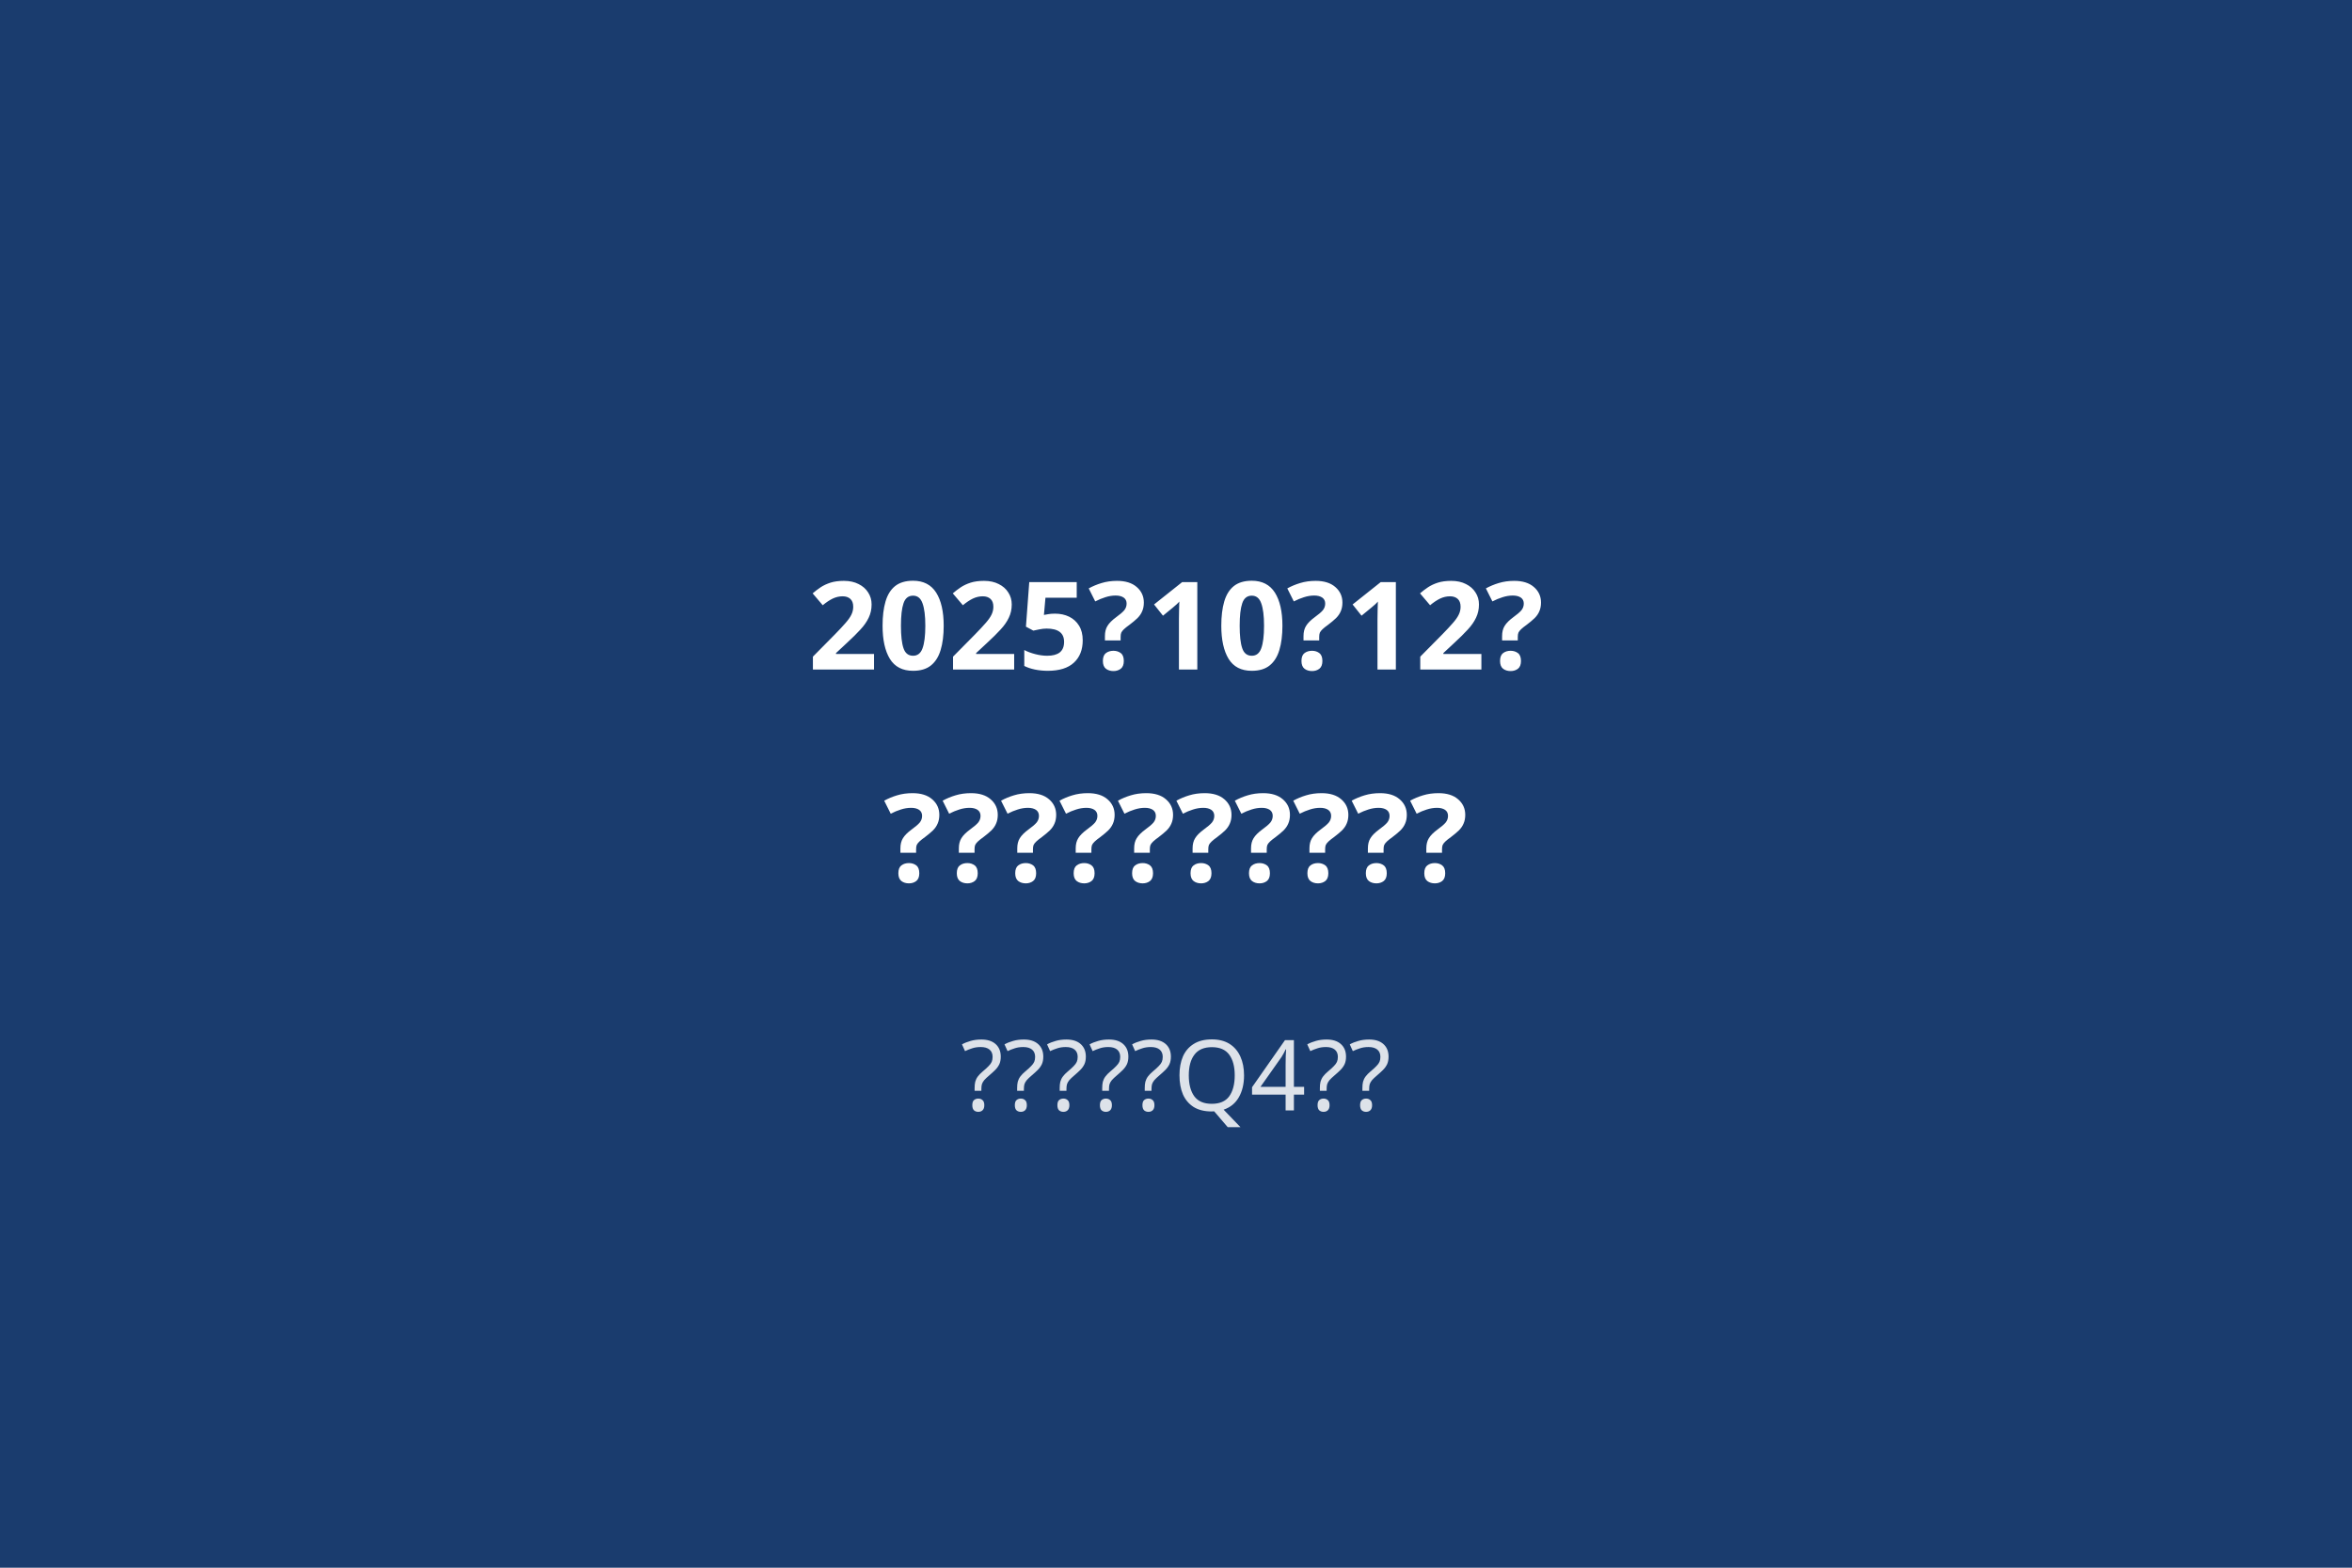
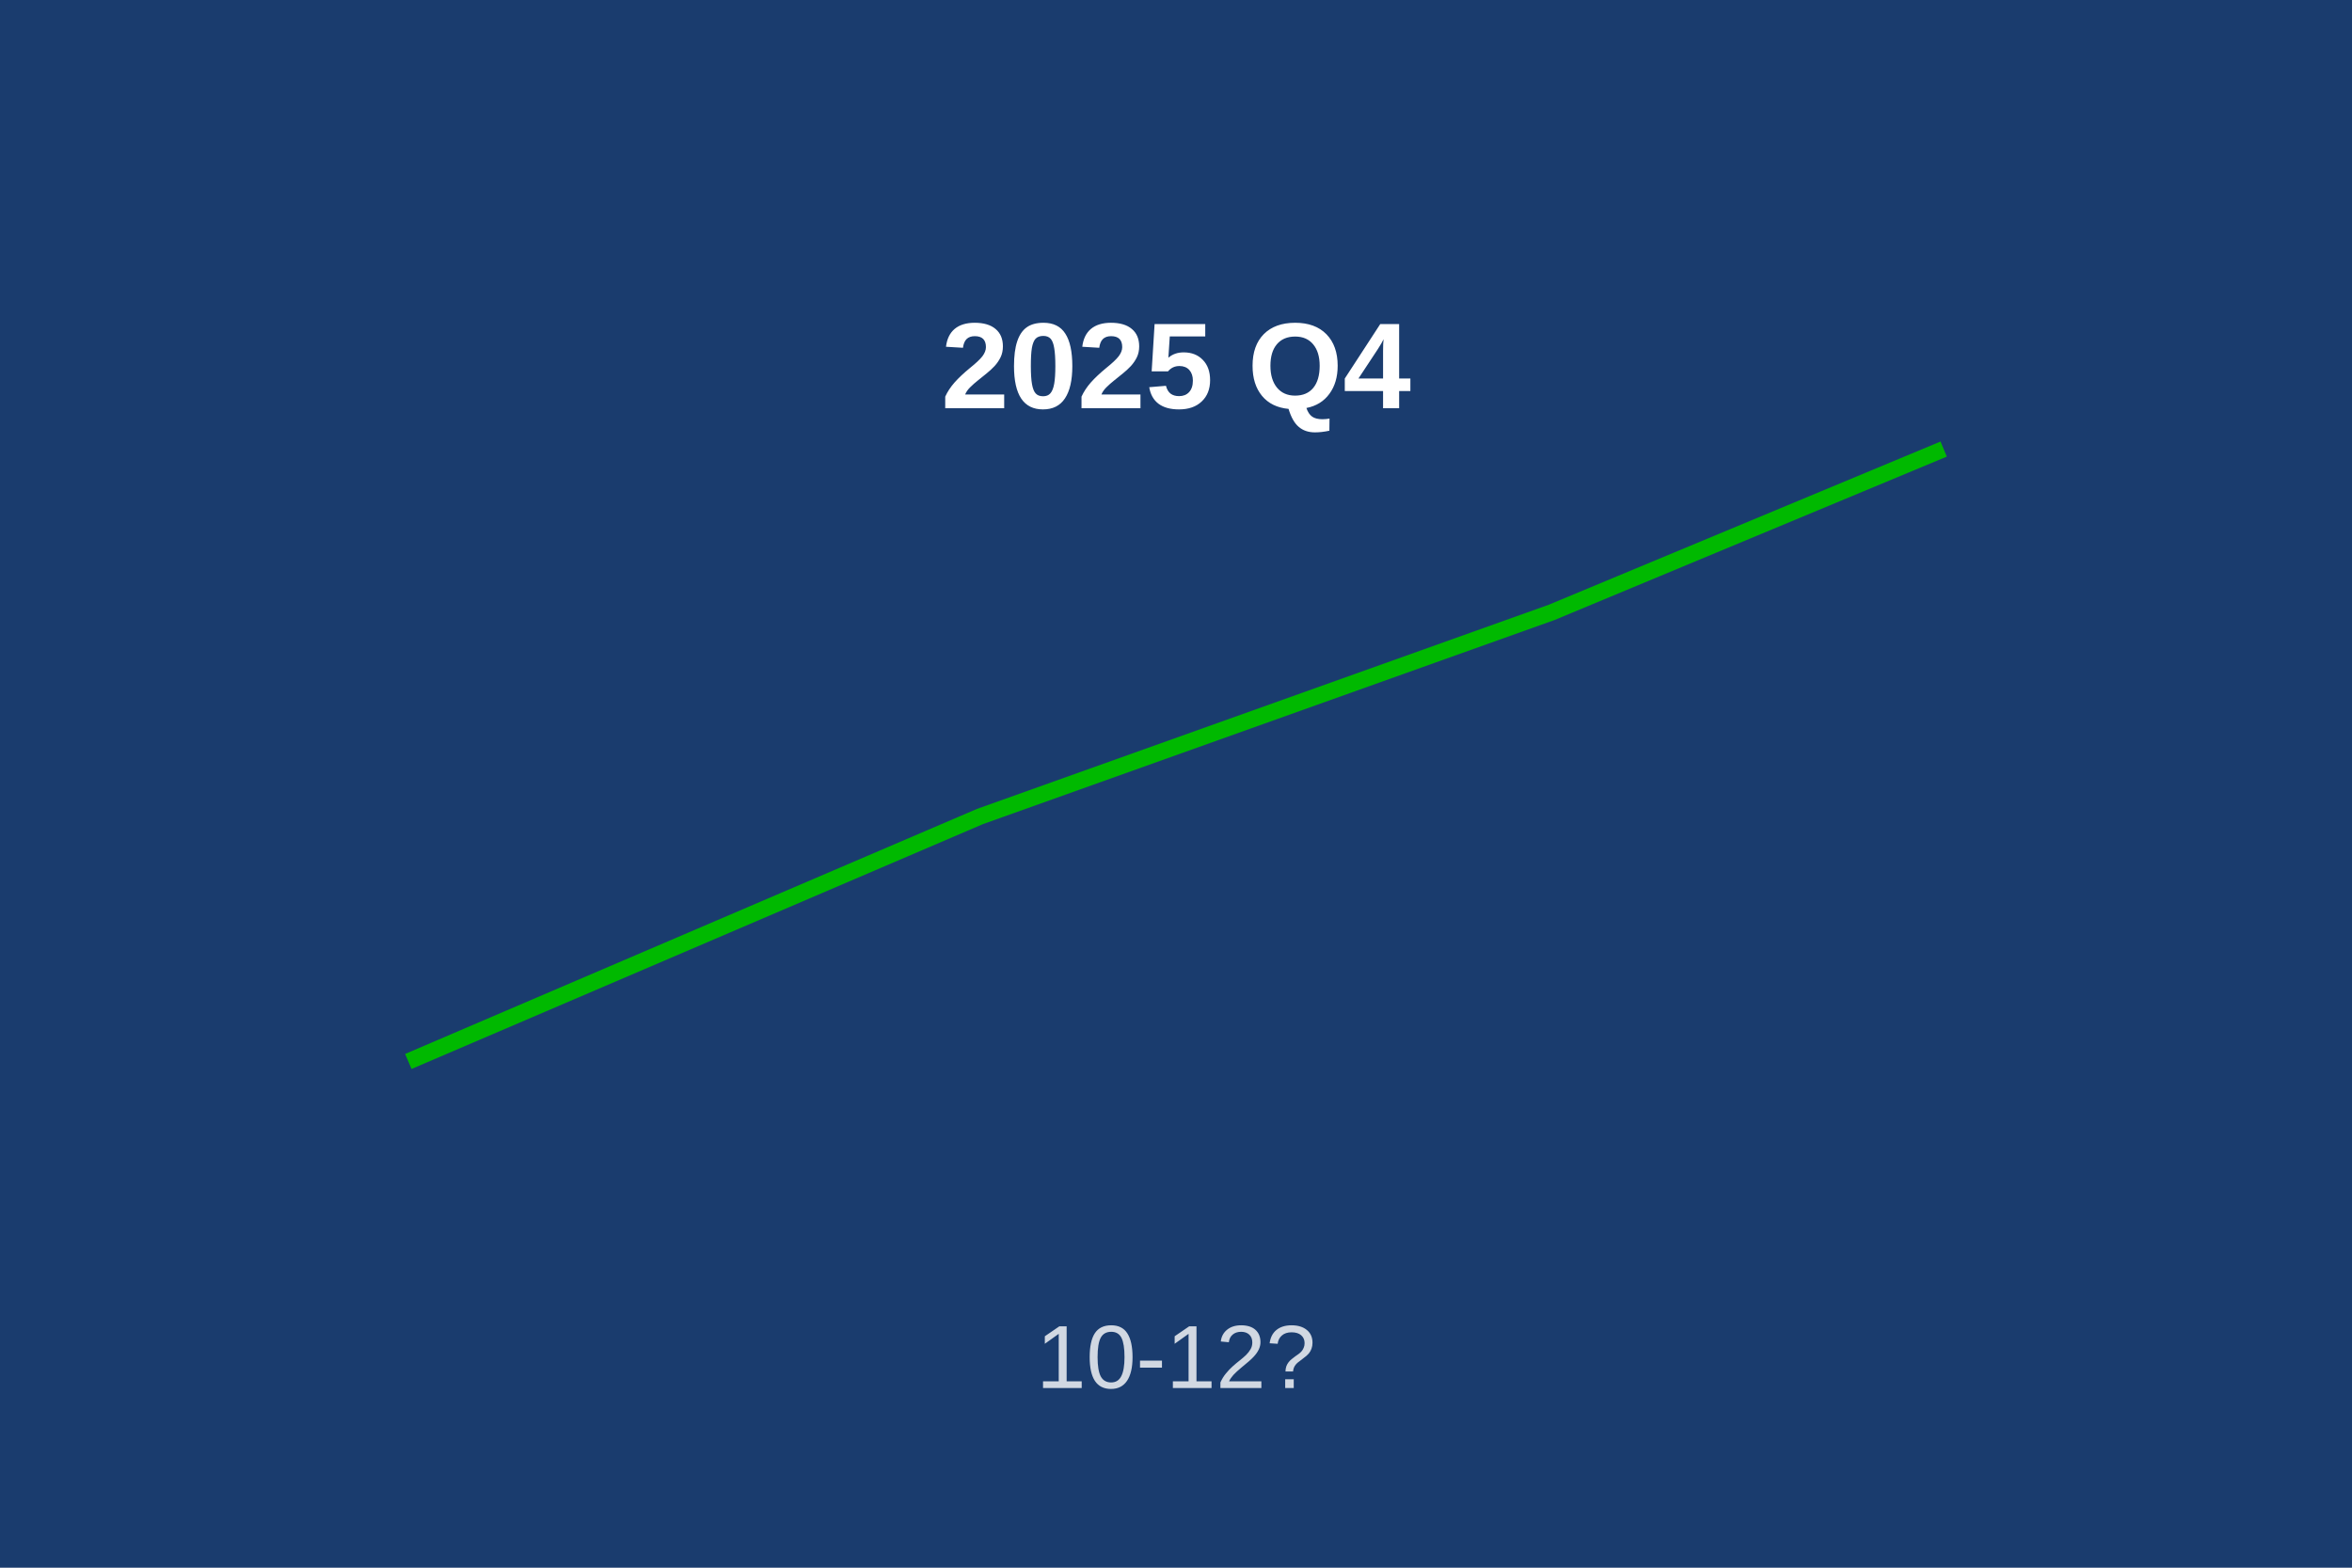
<svg xmlns="http://www.w3.org/2000/svg" width="288" height="192" viewBox="0 0 288 192">
-   <rect fill="#1a3c6e" width="288" height="192" />
-   <text x="144" y="82" fill="white" font-family="Meiryo, sans-serif" font-size="15" text-anchor="middle" font-weight="bold">2025?10?12?</text>
-   <text x="144" y="108" fill="white" font-family="Meiryo, sans-serif" font-size="15" text-anchor="middle" font-weight="bold">??????????</text>
-   <text x="144" y="136" fill="rgba(255,255,255,0.85)" font-family="Meiryo, sans-serif" font-size="12" text-anchor="middle">?????Q4??</text>
+   <rect width="288" height="192" fill="#1a3c6e" />
+   <polyline points="50,130 120,100 190,75 238,55" fill="none" stroke="#00B900" stroke-width="2" />
+   <text x="144" y="50" fill="white" font-family="Arial,sans-serif" font-size="15" font-weight="bold" text-anchor="middle">2025 Q4</text>
+   <text x="144" y="170" fill="rgba(255,255,255,0.8)" font-family="Arial,sans-serif" font-size="11" text-anchor="middle">10-12?</text>
</svg>
